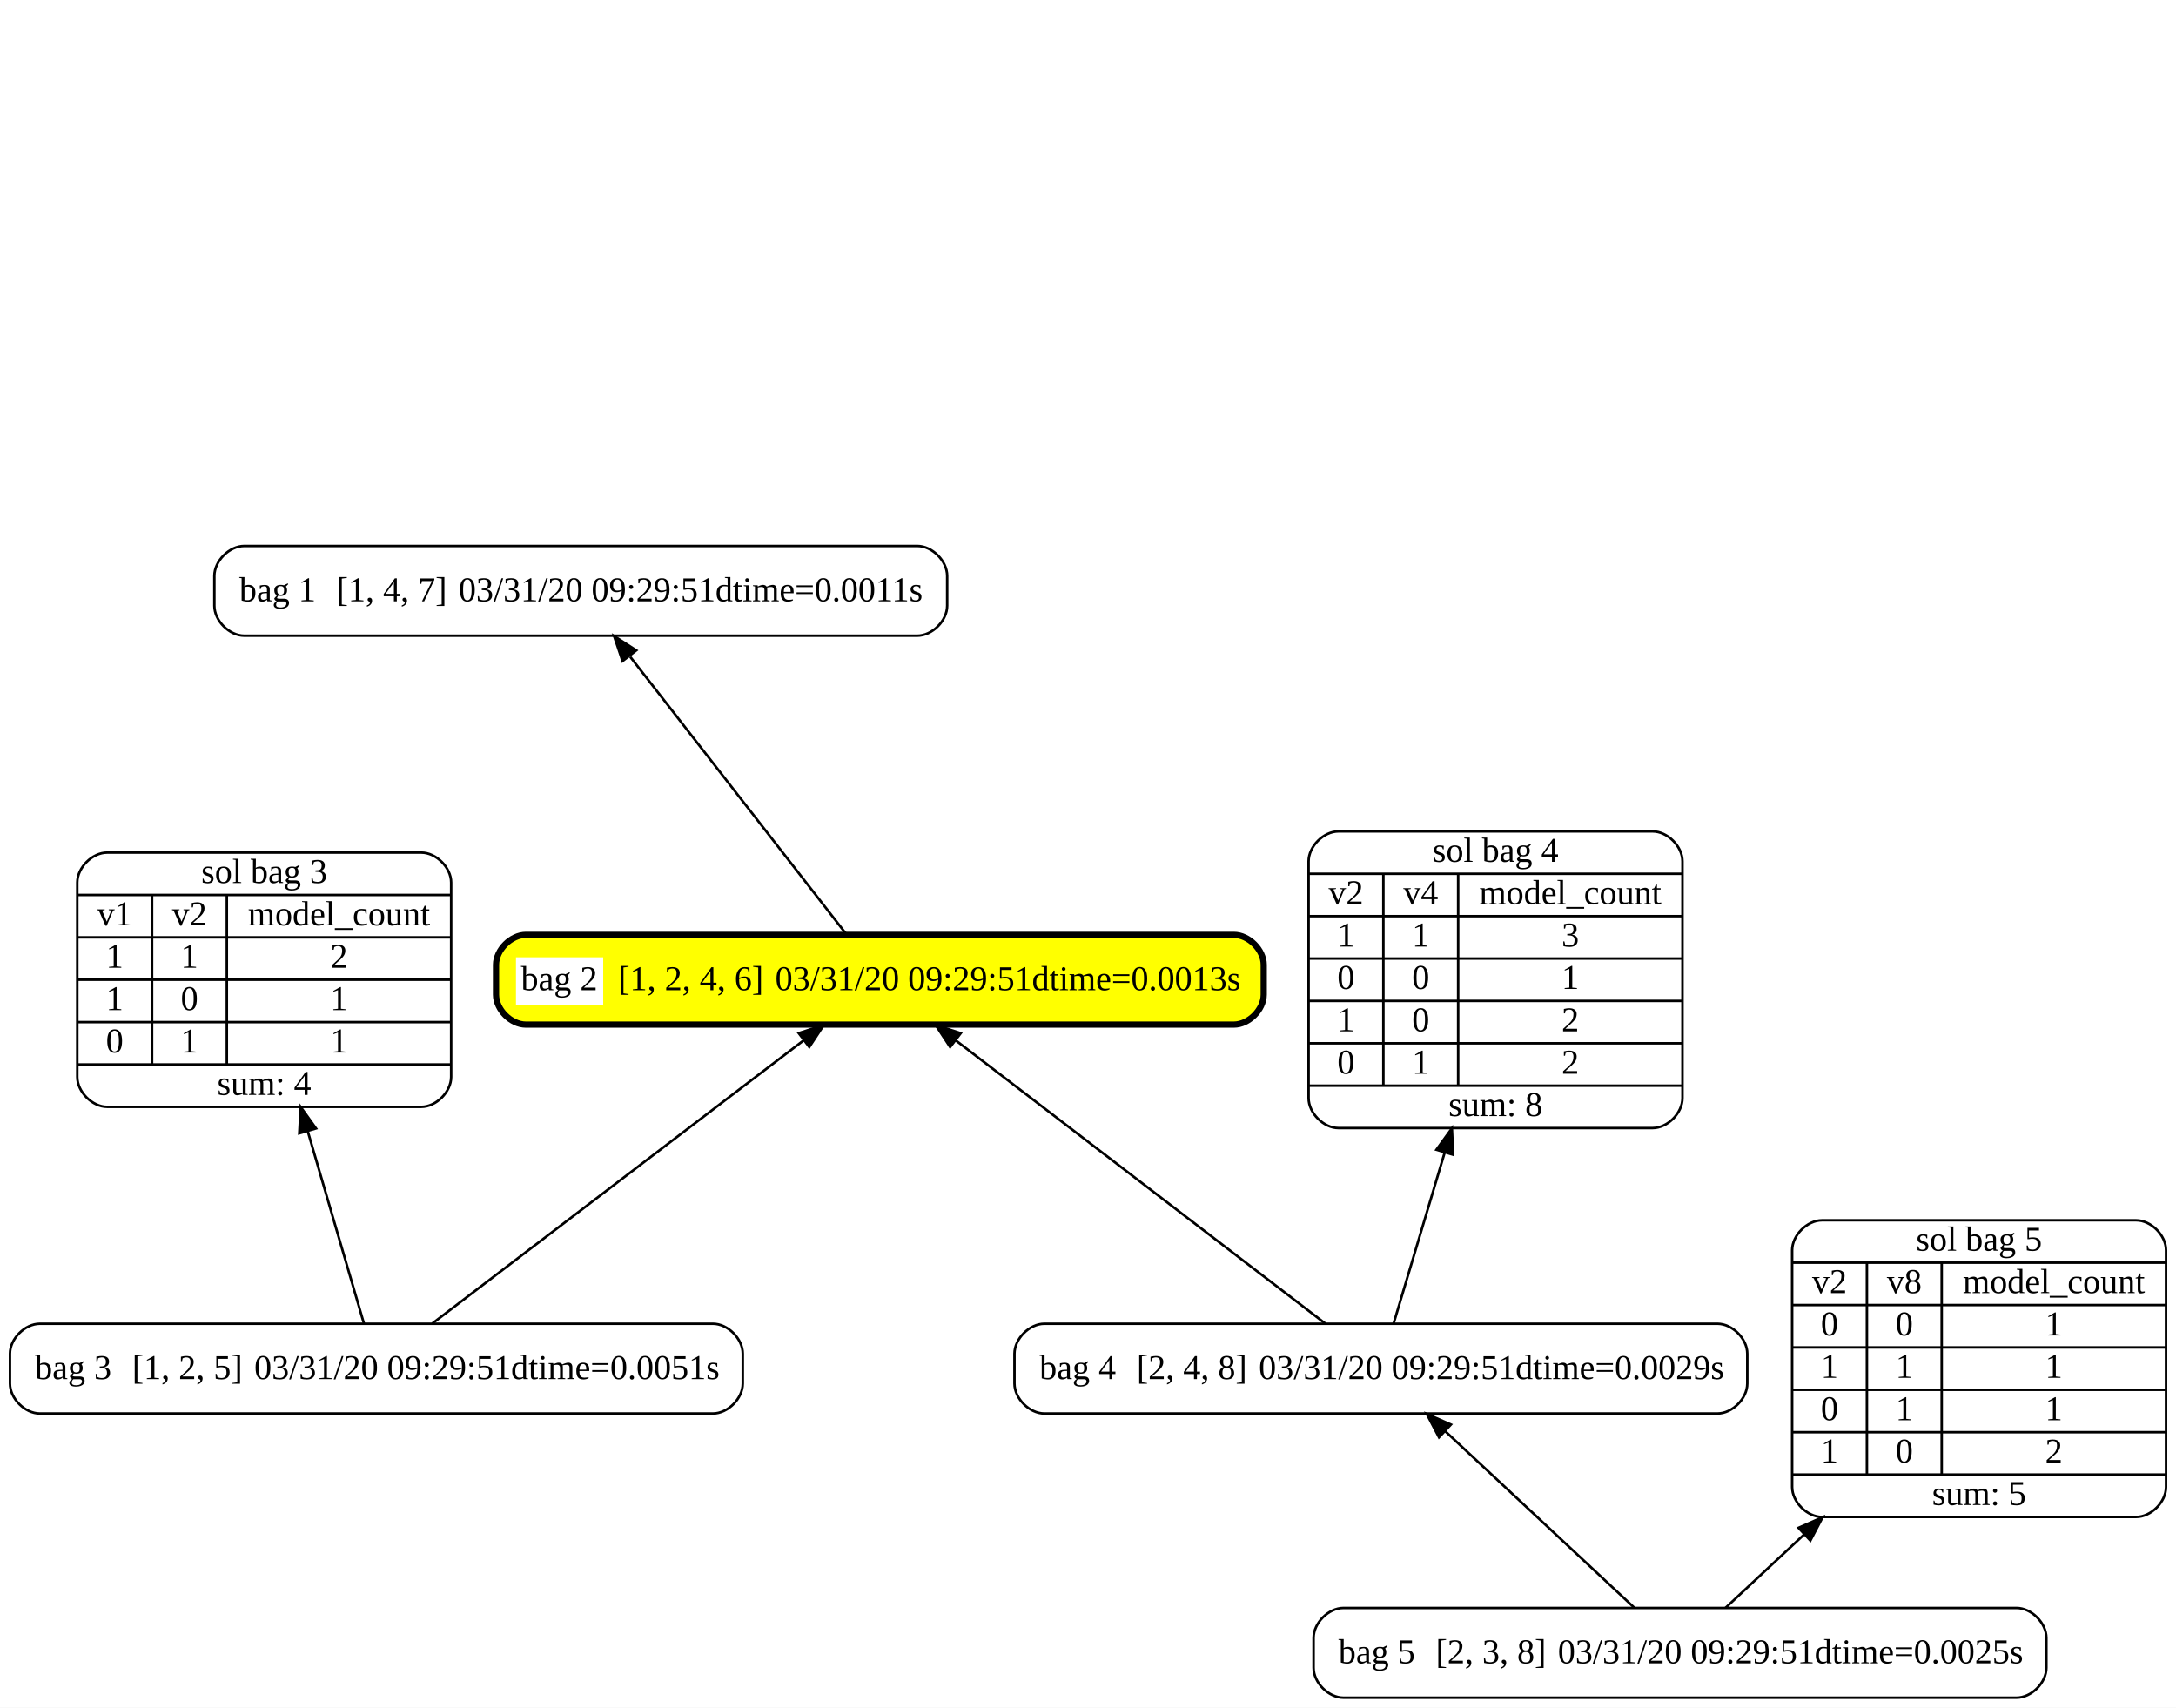
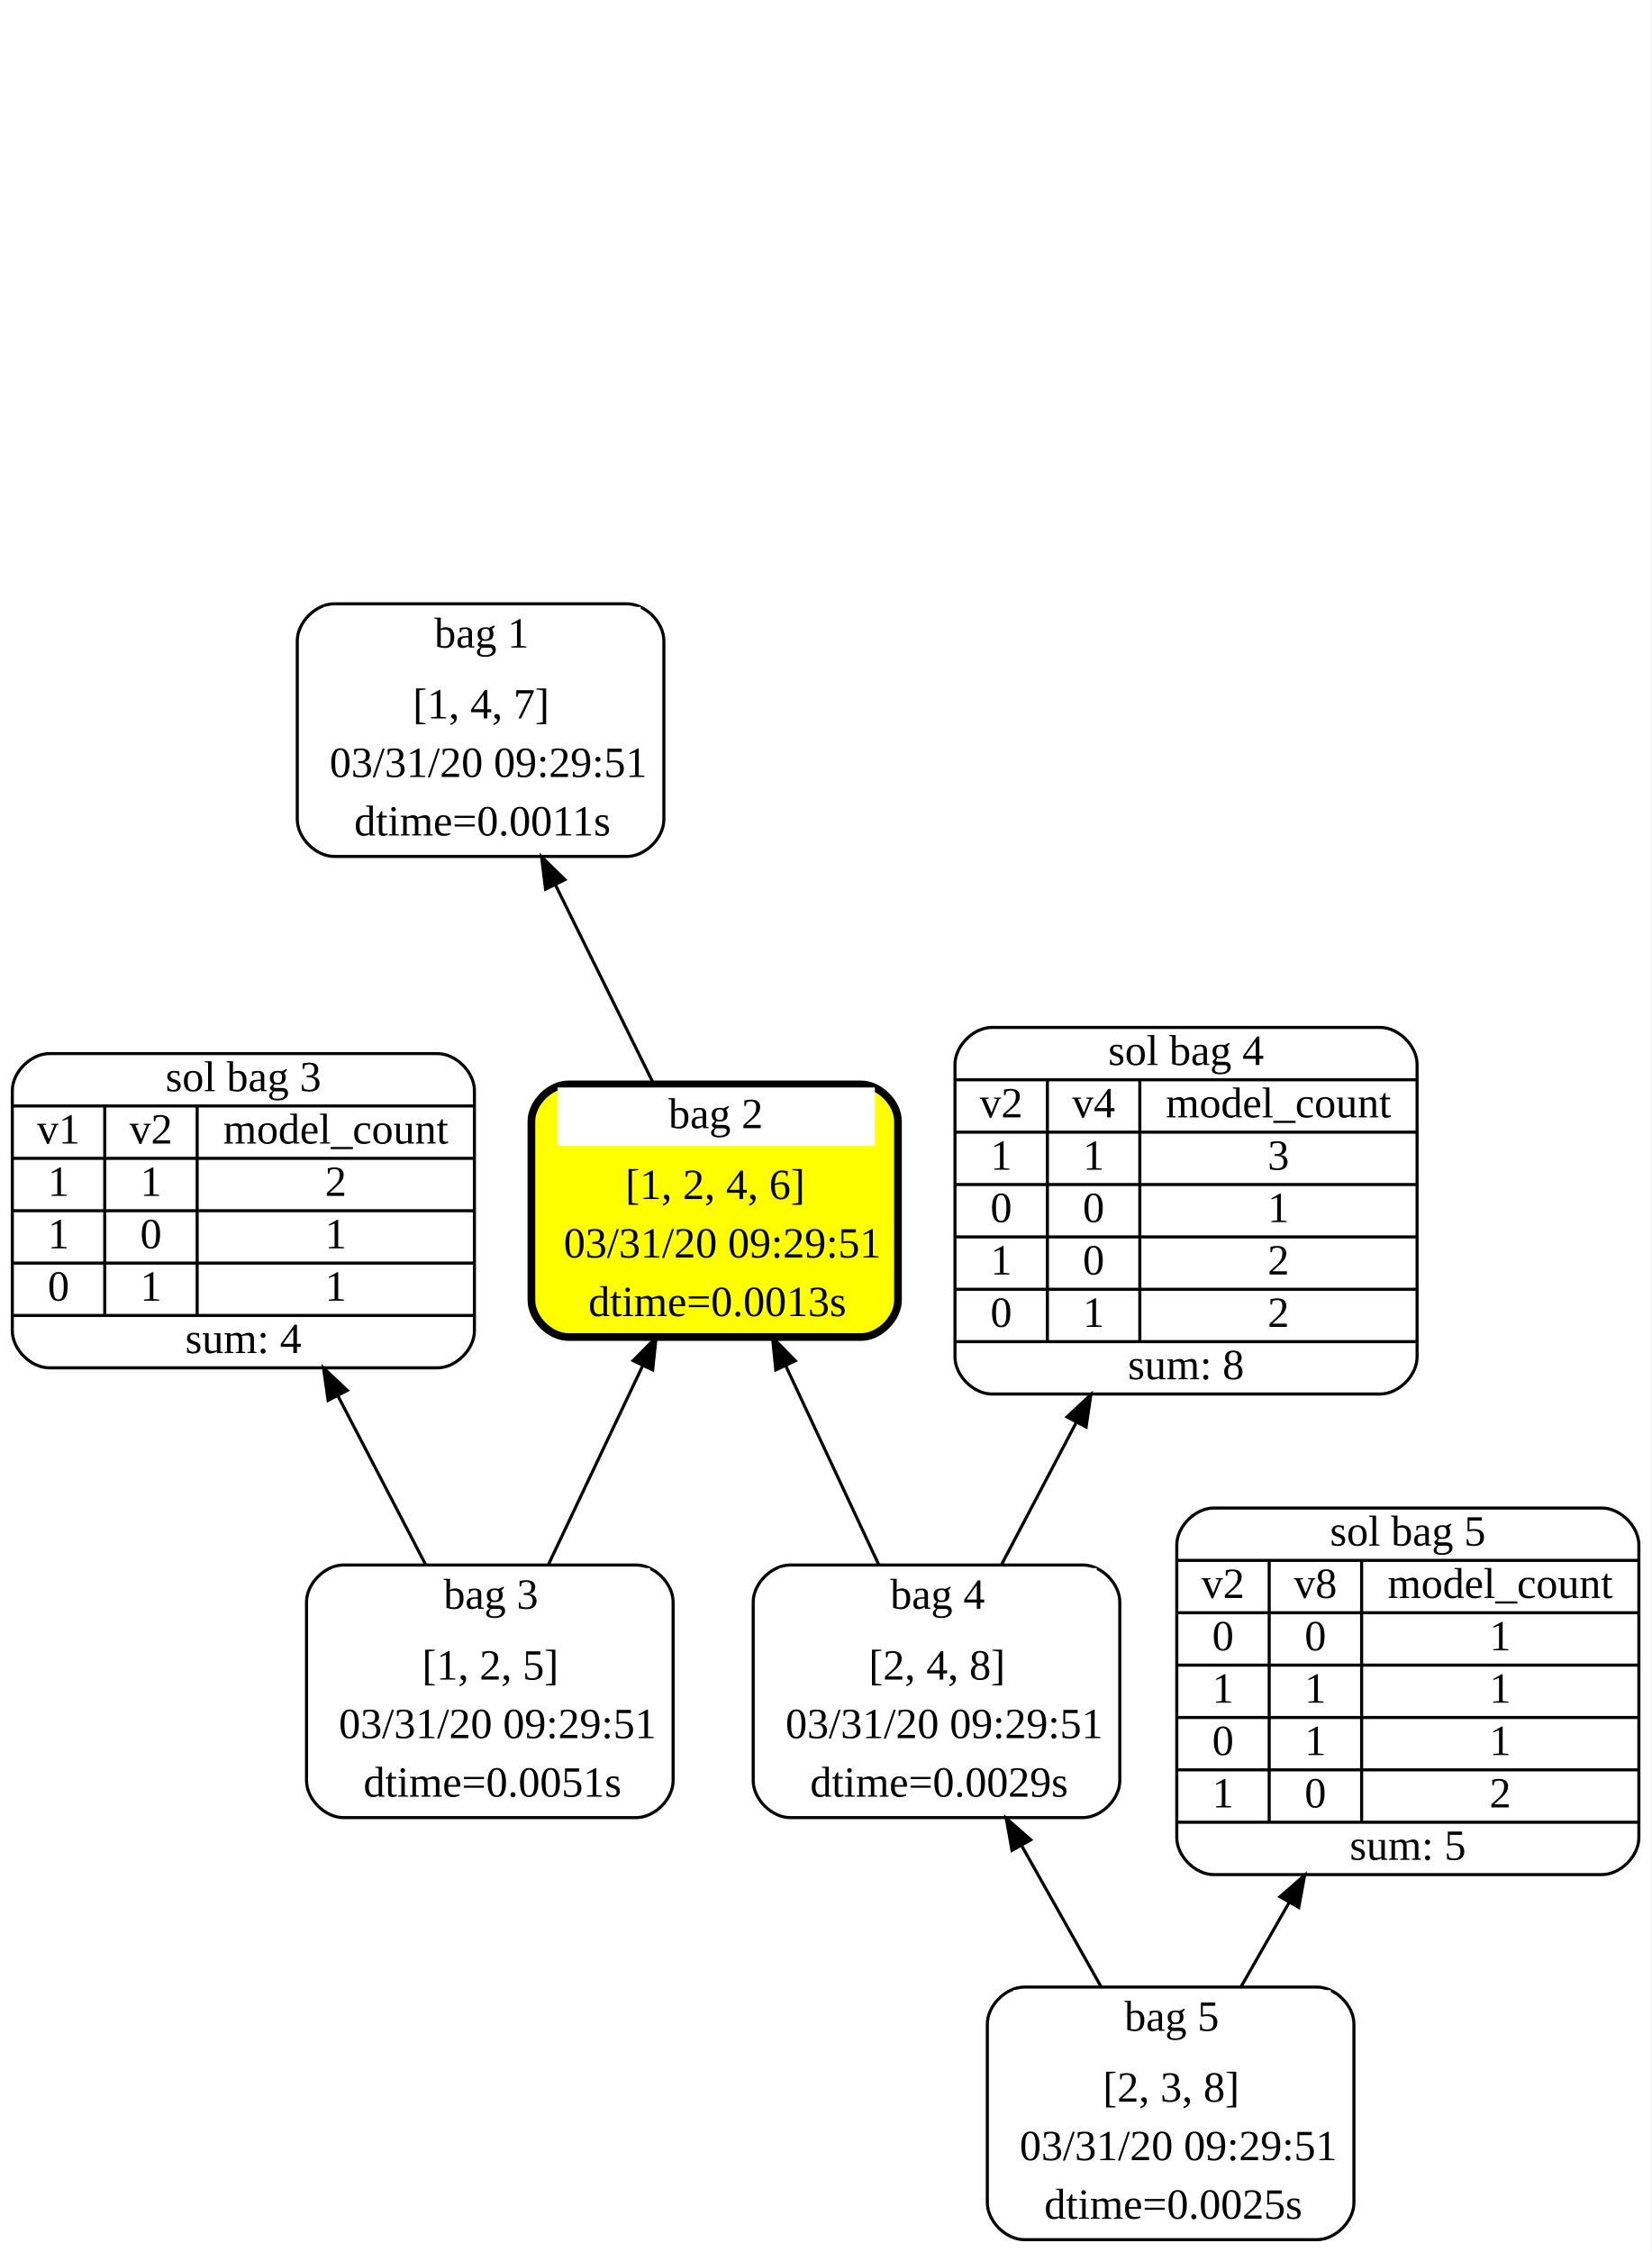
- <svg xmlns="http://www.w3.org/2000/svg" width="873pt" height="685pt" viewBox="0.00 0.00 873.00 685.00">
-   <g id="graph0" class="graph" transform="scale(1 1) rotate(0) translate(4 681)">
-     <polygon fill="white" stroke="transparent" points="-4,4 -4,-681 869,-681 869,4 -4,4" />
+ <svg xmlns="http://www.w3.org/2000/svg" width="536pt" height="731pt" viewBox="0.00 0.00 536.00 731.00">
+   <g id="graph0" class="graph" transform="scale(1 1) rotate(0) translate(4 727)">
+     <polygon fill="white" stroke="transparent" points="-4,4 -4,-727 532,-727 532,4 -4,4" />
    <g id="node1" class="node">
-       <path fill="white" stroke="black" d="M364,-462C364,-462 94,-462 94,-462 88,-462 82,-456 82,-450 82,-450 82,-438 82,-438 82,-432 88,-426 94,-426 94,-426 364,-426 364,-426 370,-426 376,-432 376,-438 376,-438 376,-450 376,-450 376,-456 370,-462 364,-462" />
-       <polygon fill="white" stroke="transparent" points="90,-434 90,-453 125,-453 125,-434 90,-434" />
-       <text text-anchor="start" x="92" y="-439.8" font-family="Times New Roman,serif" font-size="14.00">bag 1</text>
-       <text text-anchor="start" x="131" y="-439.8" font-family="Times New Roman,serif" font-size="14.00">[1, 4, 7]</text>
-       <text text-anchor="start" x="180" y="-439.8" font-family="Times New Roman,serif" font-size="14.00">03/31/20 09:29:51</text>
-       <text text-anchor="start" x="283" y="-439.8" font-family="Times New Roman,serif" font-size="14.00">dtime=0.0011s</text>
+       <path fill="white" stroke="black" d="M199.5,-531C199.5,-531 104.5,-531 104.5,-531 98.5,-531 92.5,-525 92.5,-519 92.5,-519 92.5,-461 92.5,-461 92.5,-455 98.5,-449 104.5,-449 104.5,-449 199.5,-449 199.5,-449 205.5,-449 211.5,-455 211.5,-461 211.5,-461 211.5,-519 211.5,-519 211.5,-525 205.5,-531 199.5,-531" />
+       <polygon fill="white" stroke="transparent" points="101,-511 101,-530 204,-530 204,-511 101,-511" />
+       <text text-anchor="start" x="137" y="-516.8" font-family="Times New Roman,serif" font-size="14.00">bag 1</text>
+       <text text-anchor="start" x="130" y="-493.8" font-family="Times New Roman,serif" font-size="14.00">[1, 4, 7]</text>
+       <text text-anchor="start" x="103" y="-474.8" font-family="Times New Roman,serif" font-size="14.00">03/31/20 09:29:51</text>
+       <text text-anchor="start" x="111" y="-455.8" font-family="Times New Roman,serif" font-size="14.00">dtime=0.0011s</text>
    </g>
    <g id="node2" class="node">
-       <path fill="yellow" stroke="black" stroke-width="2.5" d="M491,-306C491,-306 207,-306 207,-306 201,-306 195,-300 195,-294 195,-294 195,-282 195,-282 195,-276 201,-270 207,-270 207,-270 491,-270 491,-270 497,-270 503,-276 503,-282 503,-282 503,-294 503,-294 503,-300 497,-306 491,-306" />
-       <polygon fill="white" stroke="transparent" points="203,-278 203,-297 238,-297 238,-278 203,-278" />
-       <text text-anchor="start" x="205" y="-283.8" font-family="Times New Roman,serif" font-size="14.00">bag 2</text>
-       <text text-anchor="start" x="244" y="-283.8" font-family="Times New Roman,serif" font-size="14.00">[1, 2, 4, 6]</text>
-       <text text-anchor="start" x="307" y="-283.8" font-family="Times New Roman,serif" font-size="14.00">03/31/20 09:29:51</text>
-       <text text-anchor="start" x="410" y="-283.8" font-family="Times New Roman,serif" font-size="14.00">dtime=0.0013s</text>
+       <path fill="yellow" stroke="black" stroke-width="2.5" d="M275.5,-375C275.5,-375 180.5,-375 180.5,-375 174.5,-375 168.5,-369 168.5,-363 168.5,-363 168.5,-305 168.5,-305 168.5,-299 174.5,-293 180.5,-293 180.5,-293 275.5,-293 275.5,-293 281.5,-293 287.5,-299 287.5,-305 287.5,-305 287.5,-363 287.5,-363 287.5,-369 281.5,-375 275.5,-375" />
+       <polygon fill="white" stroke="transparent" points="177,-355 177,-374 280,-374 280,-355 177,-355" />
+       <text text-anchor="start" x="213" y="-360.8" font-family="Times New Roman,serif" font-size="14.00">bag 2</text>
+       <text text-anchor="start" x="199" y="-337.8" font-family="Times New Roman,serif" font-size="14.00">[1, 2, 4, 6]</text>
+       <text text-anchor="start" x="179" y="-318.8" font-family="Times New Roman,serif" font-size="14.00">03/31/20 09:29:51</text>
+       <text text-anchor="start" x="187" y="-299.8" font-family="Times New Roman,serif" font-size="14.00">dtime=0.0013s</text>
    </g>
    <g id="edge1" class="edge">
-       <path fill="none" stroke="black" d="M335.7,-306.07C314.62,-333.13 273.4,-386.02 248.82,-417.56" />
-       <polygon fill="black" stroke="black" points="245.75,-415.82 242.36,-425.85 251.27,-420.12 245.75,-415.82" />
+       <path fill="none" stroke="black" d="M208.23,-375.06C198.46,-394.86 186.58,-418.92 176.27,-439.83" />
+       <polygon fill="black" stroke="black" points="173.09,-438.36 171.8,-448.87 179.37,-441.46 173.09,-438.36" />
    </g>
    <g id="node3" class="node">
-       <path fill="white" stroke="black" d="M282,-150C282,-150 12,-150 12,-150 6,-150 0,-144 0,-138 0,-138 0,-126 0,-126 0,-120 6,-114 12,-114 12,-114 282,-114 282,-114 288,-114 294,-120 294,-126 294,-126 294,-138 294,-138 294,-144 288,-150 282,-150" />
-       <polygon fill="white" stroke="transparent" points="8,-122 8,-141 43,-141 43,-122 8,-122" />
-       <text text-anchor="start" x="10" y="-127.8" font-family="Times New Roman,serif" font-size="14.00">bag 3</text>
-       <text text-anchor="start" x="49" y="-127.8" font-family="Times New Roman,serif" font-size="14.00">[1, 2, 5]</text>
-       <text text-anchor="start" x="98" y="-127.8" font-family="Times New Roman,serif" font-size="14.00">03/31/20 09:29:51</text>
-       <text text-anchor="start" x="201" y="-127.8" font-family="Times New Roman,serif" font-size="14.00">dtime=0.0051s</text>
+       <path fill="white" stroke="black" d="M202.5,-219C202.5,-219 107.5,-219 107.5,-219 101.5,-219 95.5,-213 95.5,-207 95.5,-207 95.5,-149 95.5,-149 95.5,-143 101.5,-137 107.5,-137 107.5,-137 202.5,-137 202.5,-137 208.5,-137 214.5,-143 214.5,-149 214.5,-149 214.5,-207 214.5,-207 214.5,-213 208.5,-219 202.5,-219" />
+       <polygon fill="white" stroke="transparent" points="104,-199 104,-218 207,-218 207,-199 104,-199" />
+       <text text-anchor="start" x="140" y="-204.8" font-family="Times New Roman,serif" font-size="14.00">bag 3</text>
+       <text text-anchor="start" x="133" y="-181.8" font-family="Times New Roman,serif" font-size="14.00">[1, 2, 5]</text>
+       <text text-anchor="start" x="106" y="-162.8" font-family="Times New Roman,serif" font-size="14.00">03/31/20 09:29:51</text>
+       <text text-anchor="start" x="114" y="-143.8" font-family="Times New Roman,serif" font-size="14.00">dtime=0.0051s</text>
    </g>
    <g id="edge2" class="edge">
-       <path fill="none" stroke="black" d="M169.39,-150.07C205.72,-177.76 277.55,-232.53 318.51,-263.75" />
-       <polygon fill="black" stroke="black" points="316.44,-266.57 326.51,-269.85 320.68,-261.01 316.44,-266.57" />
+       <path fill="none" stroke="black" d="M173.99,-219.06C183.37,-238.86 194.78,-262.92 204.69,-283.83" />
+       <polygon fill="black" stroke="black" points="201.53,-285.34 208.98,-292.87 207.86,-282.34 201.53,-285.34" />
    </g>
    <g id="node6" class="node">
-       <path fill="white" stroke="black" d="M39,-237C39,-237 165,-237 165,-237 171,-237 177,-243 177,-249 177,-249 177,-327 177,-327 177,-333 171,-339 165,-339 165,-339 39,-339 39,-339 33,-339 27,-333 27,-327 27,-327 27,-249 27,-249 27,-243 33,-237 39,-237" />
-       <text text-anchor="middle" x="102" y="-326.8" font-family="Times New Roman,serif" font-size="14.00">sol bag 3</text>
-       <polyline fill="none" stroke="black" points="27,-322 177,-322 " />
-       <text text-anchor="middle" x="42" y="-309.8" font-family="Times New Roman,serif" font-size="14.00">v1</text>
-       <polyline fill="none" stroke="black" points="27,-305 57,-305 " />
-       <text text-anchor="middle" x="42" y="-292.8" font-family="Times New Roman,serif" font-size="14.00">1</text>
-       <polyline fill="none" stroke="black" points="27,-288 57,-288 " />
-       <text text-anchor="middle" x="42" y="-275.8" font-family="Times New Roman,serif" font-size="14.00">1</text>
-       <polyline fill="none" stroke="black" points="27,-271 57,-271 " />
-       <text text-anchor="middle" x="42" y="-258.8" font-family="Times New Roman,serif" font-size="14.00">0</text>
-       <polyline fill="none" stroke="black" points="57,-254 57,-322 " />
-       <text text-anchor="middle" x="72" y="-309.8" font-family="Times New Roman,serif" font-size="14.00">v2</text>
-       <polyline fill="none" stroke="black" points="57,-305 87,-305 " />
-       <text text-anchor="middle" x="72" y="-292.8" font-family="Times New Roman,serif" font-size="14.00">1</text>
-       <polyline fill="none" stroke="black" points="57,-288 87,-288 " />
-       <text text-anchor="middle" x="72" y="-275.8" font-family="Times New Roman,serif" font-size="14.00">0</text>
-       <polyline fill="none" stroke="black" points="57,-271 87,-271 " />
-       <text text-anchor="middle" x="72" y="-258.8" font-family="Times New Roman,serif" font-size="14.00">1</text>
-       <polyline fill="none" stroke="black" points="87,-254 87,-322 " />
-       <text text-anchor="middle" x="132" y="-309.8" font-family="Times New Roman,serif" font-size="14.00">model_count</text>
-       <polyline fill="none" stroke="black" points="87,-305 177,-305 " />
-       <text text-anchor="middle" x="132" y="-292.8" font-family="Times New Roman,serif" font-size="14.00">2</text>
-       <polyline fill="none" stroke="black" points="87,-288 177,-288 " />
-       <text text-anchor="middle" x="132" y="-275.8" font-family="Times New Roman,serif" font-size="14.00">1</text>
-       <polyline fill="none" stroke="black" points="87,-271 177,-271 " />
-       <text text-anchor="middle" x="132" y="-258.8" font-family="Times New Roman,serif" font-size="14.00">1</text>
-       <polyline fill="none" stroke="black" points="27,-254 177,-254 " />
-       <text text-anchor="middle" x="102" y="-241.8" font-family="Times New Roman,serif" font-size="14.00">sum: 4</text>
+       <path fill="white" stroke="black" d="M12,-283C12,-283 138,-283 138,-283 144,-283 150,-289 150,-295 150,-295 150,-373 150,-373 150,-379 144,-385 138,-385 138,-385 12,-385 12,-385 6,-385 0,-379 0,-373 0,-373 0,-295 0,-295 0,-289 6,-283 12,-283" />
+       <text text-anchor="middle" x="75" y="-372.8" font-family="Times New Roman,serif" font-size="14.00">sol bag 3</text>
+       <polyline fill="none" stroke="black" points="0,-368 150,-368 " />
+       <text text-anchor="middle" x="15" y="-355.8" font-family="Times New Roman,serif" font-size="14.00">v1</text>
+       <polyline fill="none" stroke="black" points="0,-351 30,-351 " />
+       <text text-anchor="middle" x="15" y="-338.8" font-family="Times New Roman,serif" font-size="14.00">1</text>
+       <polyline fill="none" stroke="black" points="0,-334 30,-334 " />
+       <text text-anchor="middle" x="15" y="-321.8" font-family="Times New Roman,serif" font-size="14.00">1</text>
+       <polyline fill="none" stroke="black" points="0,-317 30,-317 " />
+       <text text-anchor="middle" x="15" y="-304.8" font-family="Times New Roman,serif" font-size="14.00">0</text>
+       <polyline fill="none" stroke="black" points="30,-300 30,-368 " />
+       <text text-anchor="middle" x="45" y="-355.8" font-family="Times New Roman,serif" font-size="14.00">v2</text>
+       <polyline fill="none" stroke="black" points="30,-351 60,-351 " />
+       <text text-anchor="middle" x="45" y="-338.8" font-family="Times New Roman,serif" font-size="14.00">1</text>
+       <polyline fill="none" stroke="black" points="30,-334 60,-334 " />
+       <text text-anchor="middle" x="45" y="-321.8" font-family="Times New Roman,serif" font-size="14.00">0</text>
+       <polyline fill="none" stroke="black" points="30,-317 60,-317 " />
+       <text text-anchor="middle" x="45" y="-304.8" font-family="Times New Roman,serif" font-size="14.00">1</text>
+       <polyline fill="none" stroke="black" points="60,-300 60,-368 " />
+       <text text-anchor="middle" x="105" y="-355.8" font-family="Times New Roman,serif" font-size="14.00">model_count</text>
+       <polyline fill="none" stroke="black" points="60,-351 150,-351 " />
+       <text text-anchor="middle" x="105" y="-338.8" font-family="Times New Roman,serif" font-size="14.00">2</text>
+       <polyline fill="none" stroke="black" points="60,-334 150,-334 " />
+       <text text-anchor="middle" x="105" y="-321.8" font-family="Times New Roman,serif" font-size="14.00">1</text>
+       <polyline fill="none" stroke="black" points="60,-317 150,-317 " />
+       <text text-anchor="middle" x="105" y="-304.8" font-family="Times New Roman,serif" font-size="14.00">1</text>
+       <polyline fill="none" stroke="black" points="0,-300 150,-300 " />
+       <text text-anchor="middle" x="75" y="-287.8" font-family="Times New Roman,serif" font-size="14.00">sum: 4</text>
    </g>
    <g id="edge5" class="edge">
-       <path fill="none" stroke="black" d="M142.01,-150.07C136.57,-168.7 127.54,-199.59 119.44,-227.32" />
-       <polygon fill="black" stroke="black" points="116.06,-226.39 116.62,-236.97 122.78,-228.35 116.06,-226.39" />
+       <path fill="none" stroke="black" d="M134.19,-219.06C125.48,-235.83 115.17,-255.67 105.62,-274.05" />
+       <polygon fill="black" stroke="black" points="102.51,-272.45 101.01,-282.94 108.72,-275.68 102.51,-272.45" />
    </g>
    <g id="node4" class="node">
-       <path fill="white" stroke="black" d="M685,-150C685,-150 415,-150 415,-150 409,-150 403,-144 403,-138 403,-138 403,-126 403,-126 403,-120 409,-114 415,-114 415,-114 685,-114 685,-114 691,-114 697,-120 697,-126 697,-126 697,-138 697,-138 697,-144 691,-150 685,-150" />
-       <polygon fill="white" stroke="transparent" points="411,-122 411,-141 446,-141 446,-122 411,-122" />
-       <text text-anchor="start" x="413" y="-127.8" font-family="Times New Roman,serif" font-size="14.00">bag 4</text>
-       <text text-anchor="start" x="452" y="-127.8" font-family="Times New Roman,serif" font-size="14.00">[2, 4, 8]</text>
-       <text text-anchor="start" x="501" y="-127.8" font-family="Times New Roman,serif" font-size="14.00">03/31/20 09:29:51</text>
-       <text text-anchor="start" x="604" y="-127.8" font-family="Times New Roman,serif" font-size="14.00">dtime=0.0029s</text>
+       <path fill="white" stroke="black" d="M347.5,-219C347.5,-219 252.5,-219 252.5,-219 246.5,-219 240.5,-213 240.5,-207 240.5,-207 240.5,-149 240.5,-149 240.5,-143 246.5,-137 252.5,-137 252.5,-137 347.5,-137 347.5,-137 353.5,-137 359.5,-143 359.5,-149 359.5,-149 359.5,-207 359.5,-207 359.5,-213 353.5,-219 347.5,-219" />
+       <polygon fill="white" stroke="transparent" points="249,-199 249,-218 352,-218 352,-199 249,-199" />
+       <text text-anchor="start" x="285" y="-204.8" font-family="Times New Roman,serif" font-size="14.00">bag 4</text>
+       <text text-anchor="start" x="278" y="-181.8" font-family="Times New Roman,serif" font-size="14.00">[2, 4, 8]</text>
+       <text text-anchor="start" x="251" y="-162.8" font-family="Times New Roman,serif" font-size="14.00">03/31/20 09:29:51</text>
+       <text text-anchor="start" x="259" y="-143.8" font-family="Times New Roman,serif" font-size="14.00">dtime=0.0029s</text>
    </g>
    <g id="edge3" class="edge">
-       <path fill="none" stroke="black" d="M527.72,-150.07C491.58,-177.76 420.1,-232.53 379.34,-263.75" />
-       <polygon fill="black" stroke="black" points="377.19,-260.99 371.38,-269.85 381.44,-266.55 377.19,-260.99" />
+       <path fill="none" stroke="black" d="M281.27,-219.06C272.06,-238.77 260.87,-262.71 251.12,-283.54" />
+       <polygon fill="black" stroke="black" points="247.83,-282.33 246.76,-292.87 254.17,-285.3 247.83,-282.33" />
    </g>
    <g id="node8" class="node">
-       <path fill="white" stroke="black" d="M533,-228.5C533,-228.5 659,-228.5 659,-228.5 665,-228.5 671,-234.5 671,-240.5 671,-240.5 671,-335.5 671,-335.5 671,-341.5 665,-347.5 659,-347.5 659,-347.5 533,-347.5 533,-347.5 527,-347.5 521,-341.5 521,-335.5 521,-335.5 521,-240.5 521,-240.5 521,-234.5 527,-228.5 533,-228.5" />
-       <text text-anchor="middle" x="596" y="-335.3" font-family="Times New Roman,serif" font-size="14.00">sol bag 4</text>
-       <polyline fill="none" stroke="black" points="521,-330.5 671,-330.5 " />
-       <text text-anchor="middle" x="536" y="-318.3" font-family="Times New Roman,serif" font-size="14.00">v2</text>
-       <polyline fill="none" stroke="black" points="521,-313.5 551,-313.5 " />
-       <text text-anchor="middle" x="536" y="-301.3" font-family="Times New Roman,serif" font-size="14.00">1</text>
-       <polyline fill="none" stroke="black" points="521,-296.5 551,-296.5 " />
-       <text text-anchor="middle" x="536" y="-284.3" font-family="Times New Roman,serif" font-size="14.00">0</text>
-       <polyline fill="none" stroke="black" points="521,-279.5 551,-279.5 " />
-       <text text-anchor="middle" x="536" y="-267.3" font-family="Times New Roman,serif" font-size="14.00">1</text>
-       <polyline fill="none" stroke="black" points="521,-262.5 551,-262.5 " />
-       <text text-anchor="middle" x="536" y="-250.3" font-family="Times New Roman,serif" font-size="14.00">0</text>
-       <polyline fill="none" stroke="black" points="551,-245.5 551,-330.5 " />
-       <text text-anchor="middle" x="566" y="-318.3" font-family="Times New Roman,serif" font-size="14.00">v4</text>
-       <polyline fill="none" stroke="black" points="551,-313.5 581,-313.5 " />
-       <text text-anchor="middle" x="566" y="-301.3" font-family="Times New Roman,serif" font-size="14.00">1</text>
-       <polyline fill="none" stroke="black" points="551,-296.5 581,-296.5 " />
-       <text text-anchor="middle" x="566" y="-284.3" font-family="Times New Roman,serif" font-size="14.00">0</text>
-       <polyline fill="none" stroke="black" points="551,-279.5 581,-279.5 " />
-       <text text-anchor="middle" x="566" y="-267.3" font-family="Times New Roman,serif" font-size="14.00">0</text>
-       <polyline fill="none" stroke="black" points="551,-262.5 581,-262.5 " />
-       <text text-anchor="middle" x="566" y="-250.3" font-family="Times New Roman,serif" font-size="14.00">1</text>
-       <polyline fill="none" stroke="black" points="581,-245.5 581,-330.5 " />
-       <text text-anchor="middle" x="626" y="-318.3" font-family="Times New Roman,serif" font-size="14.00">model_count</text>
-       <polyline fill="none" stroke="black" points="581,-313.5 671,-313.5 " />
-       <text text-anchor="middle" x="626" y="-301.3" font-family="Times New Roman,serif" font-size="14.00">3</text>
-       <polyline fill="none" stroke="black" points="581,-296.5 671,-296.5 " />
-       <text text-anchor="middle" x="626" y="-284.3" font-family="Times New Roman,serif" font-size="14.00">1</text>
-       <polyline fill="none" stroke="black" points="581,-279.5 671,-279.5 " />
-       <text text-anchor="middle" x="626" y="-267.3" font-family="Times New Roman,serif" font-size="14.00">2</text>
-       <polyline fill="none" stroke="black" points="581,-262.5 671,-262.5 " />
-       <text text-anchor="middle" x="626" y="-250.3" font-family="Times New Roman,serif" font-size="14.00">2</text>
-       <polyline fill="none" stroke="black" points="521,-245.5 671,-245.5 " />
-       <text text-anchor="middle" x="596" y="-233.3" font-family="Times New Roman,serif" font-size="14.00">sum: 8</text>
+       <path fill="white" stroke="black" d="M318,-274.5C318,-274.5 444,-274.5 444,-274.5 450,-274.5 456,-280.5 456,-286.5 456,-286.5 456,-381.5 456,-381.5 456,-387.5 450,-393.5 444,-393.5 444,-393.5 318,-393.5 318,-393.5 312,-393.5 306,-387.5 306,-381.5 306,-381.5 306,-286.5 306,-286.5 306,-280.5 312,-274.5 318,-274.5" />
+       <text text-anchor="middle" x="381" y="-381.3" font-family="Times New Roman,serif" font-size="14.00">sol bag 4</text>
+       <polyline fill="none" stroke="black" points="306,-376.5 456,-376.5 " />
+       <text text-anchor="middle" x="321" y="-364.3" font-family="Times New Roman,serif" font-size="14.00">v2</text>
+       <polyline fill="none" stroke="black" points="306,-359.5 336,-359.5 " />
+       <text text-anchor="middle" x="321" y="-347.3" font-family="Times New Roman,serif" font-size="14.00">1</text>
+       <polyline fill="none" stroke="black" points="306,-342.5 336,-342.5 " />
+       <text text-anchor="middle" x="321" y="-330.3" font-family="Times New Roman,serif" font-size="14.00">0</text>
+       <polyline fill="none" stroke="black" points="306,-325.5 336,-325.5 " />
+       <text text-anchor="middle" x="321" y="-313.3" font-family="Times New Roman,serif" font-size="14.00">1</text>
+       <polyline fill="none" stroke="black" points="306,-308.5 336,-308.5 " />
+       <text text-anchor="middle" x="321" y="-296.3" font-family="Times New Roman,serif" font-size="14.00">0</text>
+       <polyline fill="none" stroke="black" points="336,-291.5 336,-376.5 " />
+       <text text-anchor="middle" x="351" y="-364.3" font-family="Times New Roman,serif" font-size="14.00">v4</text>
+       <polyline fill="none" stroke="black" points="336,-359.5 366,-359.5 " />
+       <text text-anchor="middle" x="351" y="-347.3" font-family="Times New Roman,serif" font-size="14.00">1</text>
+       <polyline fill="none" stroke="black" points="336,-342.5 366,-342.5 " />
+       <text text-anchor="middle" x="351" y="-330.3" font-family="Times New Roman,serif" font-size="14.00">0</text>
+       <polyline fill="none" stroke="black" points="336,-325.5 366,-325.5 " />
+       <text text-anchor="middle" x="351" y="-313.3" font-family="Times New Roman,serif" font-size="14.00">0</text>
+       <polyline fill="none" stroke="black" points="336,-308.5 366,-308.5 " />
+       <text text-anchor="middle" x="351" y="-296.3" font-family="Times New Roman,serif" font-size="14.00">1</text>
+       <polyline fill="none" stroke="black" points="366,-291.5 366,-376.5 " />
+       <text text-anchor="middle" x="411" y="-364.3" font-family="Times New Roman,serif" font-size="14.00">model_count</text>
+       <polyline fill="none" stroke="black" points="366,-359.5 456,-359.5 " />
+       <text text-anchor="middle" x="411" y="-347.3" font-family="Times New Roman,serif" font-size="14.00">3</text>
+       <polyline fill="none" stroke="black" points="366,-342.5 456,-342.5 " />
+       <text text-anchor="middle" x="411" y="-330.3" font-family="Times New Roman,serif" font-size="14.00">1</text>
+       <polyline fill="none" stroke="black" points="366,-325.5 456,-325.5 " />
+       <text text-anchor="middle" x="411" y="-313.3" font-family="Times New Roman,serif" font-size="14.00">2</text>
+       <polyline fill="none" stroke="black" points="366,-308.5 456,-308.5 " />
+       <text text-anchor="middle" x="411" y="-296.3" font-family="Times New Roman,serif" font-size="14.00">2</text>
+       <polyline fill="none" stroke="black" points="306,-291.5 456,-291.5 " />
+       <text text-anchor="middle" x="381" y="-279.3" font-family="Times New Roman,serif" font-size="14.00">sum: 8</text>
    </g>
    <g id="edge7" class="edge">
-       <path fill="none" stroke="black" d="M555.1,-150.07C560.1,-166.8 568.05,-193.42 575.62,-218.76" />
-       <polygon fill="black" stroke="black" points="572.28,-219.81 578.49,-228.39 578.98,-217.8 572.28,-219.81" />
+       <path fill="none" stroke="black" d="M321.07,-219.06C328.48,-233.14 337.02,-249.38 345.29,-265.11" />
+       <polygon fill="black" stroke="black" points="342.37,-267.06 350.12,-274.29 348.56,-263.81 342.37,-267.06" />
    </g>
    <g id="node5" class="node">
-       <path fill="white" stroke="black" d="M805,-36C805,-36 535,-36 535,-36 529,-36 523,-30 523,-24 523,-24 523,-12 523,-12 523,-6 529,0 535,0 535,0 805,0 805,0 811,0 817,-6 817,-12 817,-12 817,-24 817,-24 817,-30 811,-36 805,-36" />
-       <polygon fill="white" stroke="transparent" points="531,-8 531,-27 566,-27 566,-8 531,-8" />
-       <text text-anchor="start" x="533" y="-13.8" font-family="Times New Roman,serif" font-size="14.00">bag 5</text>
-       <text text-anchor="start" x="572" y="-13.8" font-family="Times New Roman,serif" font-size="14.00">[2, 3, 8]</text>
-       <text text-anchor="start" x="621" y="-13.8" font-family="Times New Roman,serif" font-size="14.00">03/31/20 09:29:51</text>
-       <text text-anchor="start" x="724" y="-13.8" font-family="Times New Roman,serif" font-size="14.00">dtime=0.0025s</text>
+       <path fill="white" stroke="black" d="M423.5,-82C423.5,-82 328.5,-82 328.5,-82 322.5,-82 316.5,-76 316.5,-70 316.5,-70 316.5,-12 316.5,-12 316.5,-6 322.5,0 328.5,0 328.5,0 423.5,0 423.5,0 429.5,0 435.5,-6 435.5,-12 435.5,-12 435.5,-70 435.5,-70 435.5,-76 429.5,-82 423.5,-82" />
+       <polygon fill="white" stroke="transparent" points="325,-62 325,-81 428,-81 428,-62 325,-62" />
+       <text text-anchor="start" x="361" y="-67.8" font-family="Times New Roman,serif" font-size="14.00">bag 5</text>
+       <text text-anchor="start" x="354" y="-44.8" font-family="Times New Roman,serif" font-size="14.00">[2, 3, 8]</text>
+       <text text-anchor="start" x="327" y="-25.8" font-family="Times New Roman,serif" font-size="14.00">03/31/20 09:29:51</text>
+       <text text-anchor="start" x="335" y="-6.8" font-family="Times New Roman,serif" font-size="14.00">dtime=0.0025s</text>
    </g>
    <g id="edge4" class="edge">
-       <path fill="none" stroke="black" d="M651.77,-36.01C631.51,-54.92 598.63,-85.62 575.74,-106.97" />
-       <polygon fill="black" stroke="black" points="573.32,-104.45 568.4,-113.83 578.1,-109.57 573.32,-104.45" />
+       <path fill="none" stroke="black" d="M353.4,-82.14C345.36,-96.43 336.21,-112.69 327.78,-127.66" />
+       <polygon fill="black" stroke="black" points="324.5,-126.35 322.64,-136.78 330.6,-129.79 324.5,-126.35" />
    </g>
    <g id="node7" class="node">
-       <path fill="white" stroke="black" d="M727,-72.5C727,-72.5 853,-72.5 853,-72.5 859,-72.5 865,-78.5 865,-84.5 865,-84.5 865,-179.5 865,-179.5 865,-185.5 859,-191.5 853,-191.5 853,-191.5 727,-191.5 727,-191.5 721,-191.5 715,-185.5 715,-179.5 715,-179.5 715,-84.5 715,-84.5 715,-78.5 721,-72.5 727,-72.5" />
-       <text text-anchor="middle" x="790" y="-179.3" font-family="Times New Roman,serif" font-size="14.00">sol bag 5</text>
-       <polyline fill="none" stroke="black" points="715,-174.5 865,-174.5 " />
-       <text text-anchor="middle" x="730" y="-162.3" font-family="Times New Roman,serif" font-size="14.00">v2</text>
-       <polyline fill="none" stroke="black" points="715,-157.5 745,-157.5 " />
-       <text text-anchor="middle" x="730" y="-145.3" font-family="Times New Roman,serif" font-size="14.00">0</text>
-       <polyline fill="none" stroke="black" points="715,-140.5 745,-140.5 " />
-       <text text-anchor="middle" x="730" y="-128.3" font-family="Times New Roman,serif" font-size="14.00">1</text>
-       <polyline fill="none" stroke="black" points="715,-123.5 745,-123.5 " />
-       <text text-anchor="middle" x="730" y="-111.3" font-family="Times New Roman,serif" font-size="14.00">0</text>
-       <polyline fill="none" stroke="black" points="715,-106.5 745,-106.5 " />
-       <text text-anchor="middle" x="730" y="-94.3" font-family="Times New Roman,serif" font-size="14.00">1</text>
-       <polyline fill="none" stroke="black" points="745,-89.5 745,-174.5 " />
-       <text text-anchor="middle" x="760" y="-162.3" font-family="Times New Roman,serif" font-size="14.00">v8</text>
-       <polyline fill="none" stroke="black" points="745,-157.5 775,-157.5 " />
-       <text text-anchor="middle" x="760" y="-145.3" font-family="Times New Roman,serif" font-size="14.00">0</text>
-       <polyline fill="none" stroke="black" points="745,-140.5 775,-140.5 " />
-       <text text-anchor="middle" x="760" y="-128.3" font-family="Times New Roman,serif" font-size="14.00">1</text>
-       <polyline fill="none" stroke="black" points="745,-123.5 775,-123.5 " />
-       <text text-anchor="middle" x="760" y="-111.3" font-family="Times New Roman,serif" font-size="14.00">1</text>
-       <polyline fill="none" stroke="black" points="745,-106.5 775,-106.5 " />
-       <text text-anchor="middle" x="760" y="-94.3" font-family="Times New Roman,serif" font-size="14.00">0</text>
-       <polyline fill="none" stroke="black" points="775,-89.5 775,-174.5 " />
-       <text text-anchor="middle" x="820" y="-162.3" font-family="Times New Roman,serif" font-size="14.00">model_count</text>
-       <polyline fill="none" stroke="black" points="775,-157.5 865,-157.5 " />
-       <text text-anchor="middle" x="820" y="-145.3" font-family="Times New Roman,serif" font-size="14.00">1</text>
-       <polyline fill="none" stroke="black" points="775,-140.5 865,-140.5 " />
-       <text text-anchor="middle" x="820" y="-128.3" font-family="Times New Roman,serif" font-size="14.00">1</text>
-       <polyline fill="none" stroke="black" points="775,-123.5 865,-123.5 " />
-       <text text-anchor="middle" x="820" y="-111.3" font-family="Times New Roman,serif" font-size="14.00">1</text>
-       <polyline fill="none" stroke="black" points="775,-106.5 865,-106.5 " />
-       <text text-anchor="middle" x="820" y="-94.3" font-family="Times New Roman,serif" font-size="14.00">2</text>
-       <polyline fill="none" stroke="black" points="715,-89.5 865,-89.5 " />
-       <text text-anchor="middle" x="790" y="-77.3" font-family="Times New Roman,serif" font-size="14.00">sum: 5</text>
+       <path fill="white" stroke="black" d="M390,-118.5C390,-118.5 516,-118.5 516,-118.5 522,-118.5 528,-124.5 528,-130.5 528,-130.5 528,-225.5 528,-225.5 528,-231.5 522,-237.5 516,-237.5 516,-237.5 390,-237.5 390,-237.5 384,-237.5 378,-231.5 378,-225.5 378,-225.5 378,-130.5 378,-130.5 378,-124.5 384,-118.5 390,-118.5" />
+       <text text-anchor="middle" x="453" y="-225.3" font-family="Times New Roman,serif" font-size="14.00">sol bag 5</text>
+       <polyline fill="none" stroke="black" points="378,-220.5 528,-220.5 " />
+       <text text-anchor="middle" x="393" y="-208.3" font-family="Times New Roman,serif" font-size="14.00">v2</text>
+       <polyline fill="none" stroke="black" points="378,-203.5 408,-203.5 " />
+       <text text-anchor="middle" x="393" y="-191.3" font-family="Times New Roman,serif" font-size="14.00">0</text>
+       <polyline fill="none" stroke="black" points="378,-186.5 408,-186.5 " />
+       <text text-anchor="middle" x="393" y="-174.3" font-family="Times New Roman,serif" font-size="14.00">1</text>
+       <polyline fill="none" stroke="black" points="378,-169.5 408,-169.5 " />
+       <text text-anchor="middle" x="393" y="-157.3" font-family="Times New Roman,serif" font-size="14.00">0</text>
+       <polyline fill="none" stroke="black" points="378,-152.5 408,-152.5 " />
+       <text text-anchor="middle" x="393" y="-140.3" font-family="Times New Roman,serif" font-size="14.00">1</text>
+       <polyline fill="none" stroke="black" points="408,-135.5 408,-220.5 " />
+       <text text-anchor="middle" x="423" y="-208.3" font-family="Times New Roman,serif" font-size="14.00">v8</text>
+       <polyline fill="none" stroke="black" points="408,-203.5 438,-203.5 " />
+       <text text-anchor="middle" x="423" y="-191.3" font-family="Times New Roman,serif" font-size="14.00">0</text>
+       <polyline fill="none" stroke="black" points="408,-186.5 438,-186.5 " />
+       <text text-anchor="middle" x="423" y="-174.3" font-family="Times New Roman,serif" font-size="14.00">1</text>
+       <polyline fill="none" stroke="black" points="408,-169.5 438,-169.5 " />
+       <text text-anchor="middle" x="423" y="-157.3" font-family="Times New Roman,serif" font-size="14.00">1</text>
+       <polyline fill="none" stroke="black" points="408,-152.5 438,-152.5 " />
+       <text text-anchor="middle" x="423" y="-140.3" font-family="Times New Roman,serif" font-size="14.00">0</text>
+       <polyline fill="none" stroke="black" points="438,-135.5 438,-220.5 " />
+       <text text-anchor="middle" x="483" y="-208.3" font-family="Times New Roman,serif" font-size="14.00">model_count</text>
+       <polyline fill="none" stroke="black" points="438,-203.5 528,-203.5 " />
+       <text text-anchor="middle" x="483" y="-191.3" font-family="Times New Roman,serif" font-size="14.00">1</text>
+       <polyline fill="none" stroke="black" points="438,-186.5 528,-186.5 " />
+       <text text-anchor="middle" x="483" y="-174.3" font-family="Times New Roman,serif" font-size="14.00">1</text>
+       <polyline fill="none" stroke="black" points="438,-169.5 528,-169.5 " />
+       <text text-anchor="middle" x="483" y="-157.3" font-family="Times New Roman,serif" font-size="14.00">1</text>
+       <polyline fill="none" stroke="black" points="438,-152.5 528,-152.5 " />
+       <text text-anchor="middle" x="483" y="-140.3" font-family="Times New Roman,serif" font-size="14.00">2</text>
+       <polyline fill="none" stroke="black" points="378,-135.5 528,-135.5 " />
+       <text text-anchor="middle" x="453" y="-123.3" font-family="Times New Roman,serif" font-size="14.00">sum: 5</text>
    </g>
    <g id="edge6" class="edge">
-       <path fill="none" stroke="black" d="M688.23,-36.01C697.02,-44.22 708.2,-54.65 719.9,-65.57" />
-       <polygon fill="black" stroke="black" points="717.54,-68.15 727.24,-72.42 722.31,-63.04 717.54,-68.15" />
+       <path fill="none" stroke="black" d="M398.89,-82.14C403.8,-90.74 409.11,-100.05 414.42,-109.37" />
+       <polygon fill="black" stroke="black" points="411.51,-111.32 419.51,-118.28 417.59,-107.86 411.51,-111.32" />
    </g>
  </g>
</svg>
